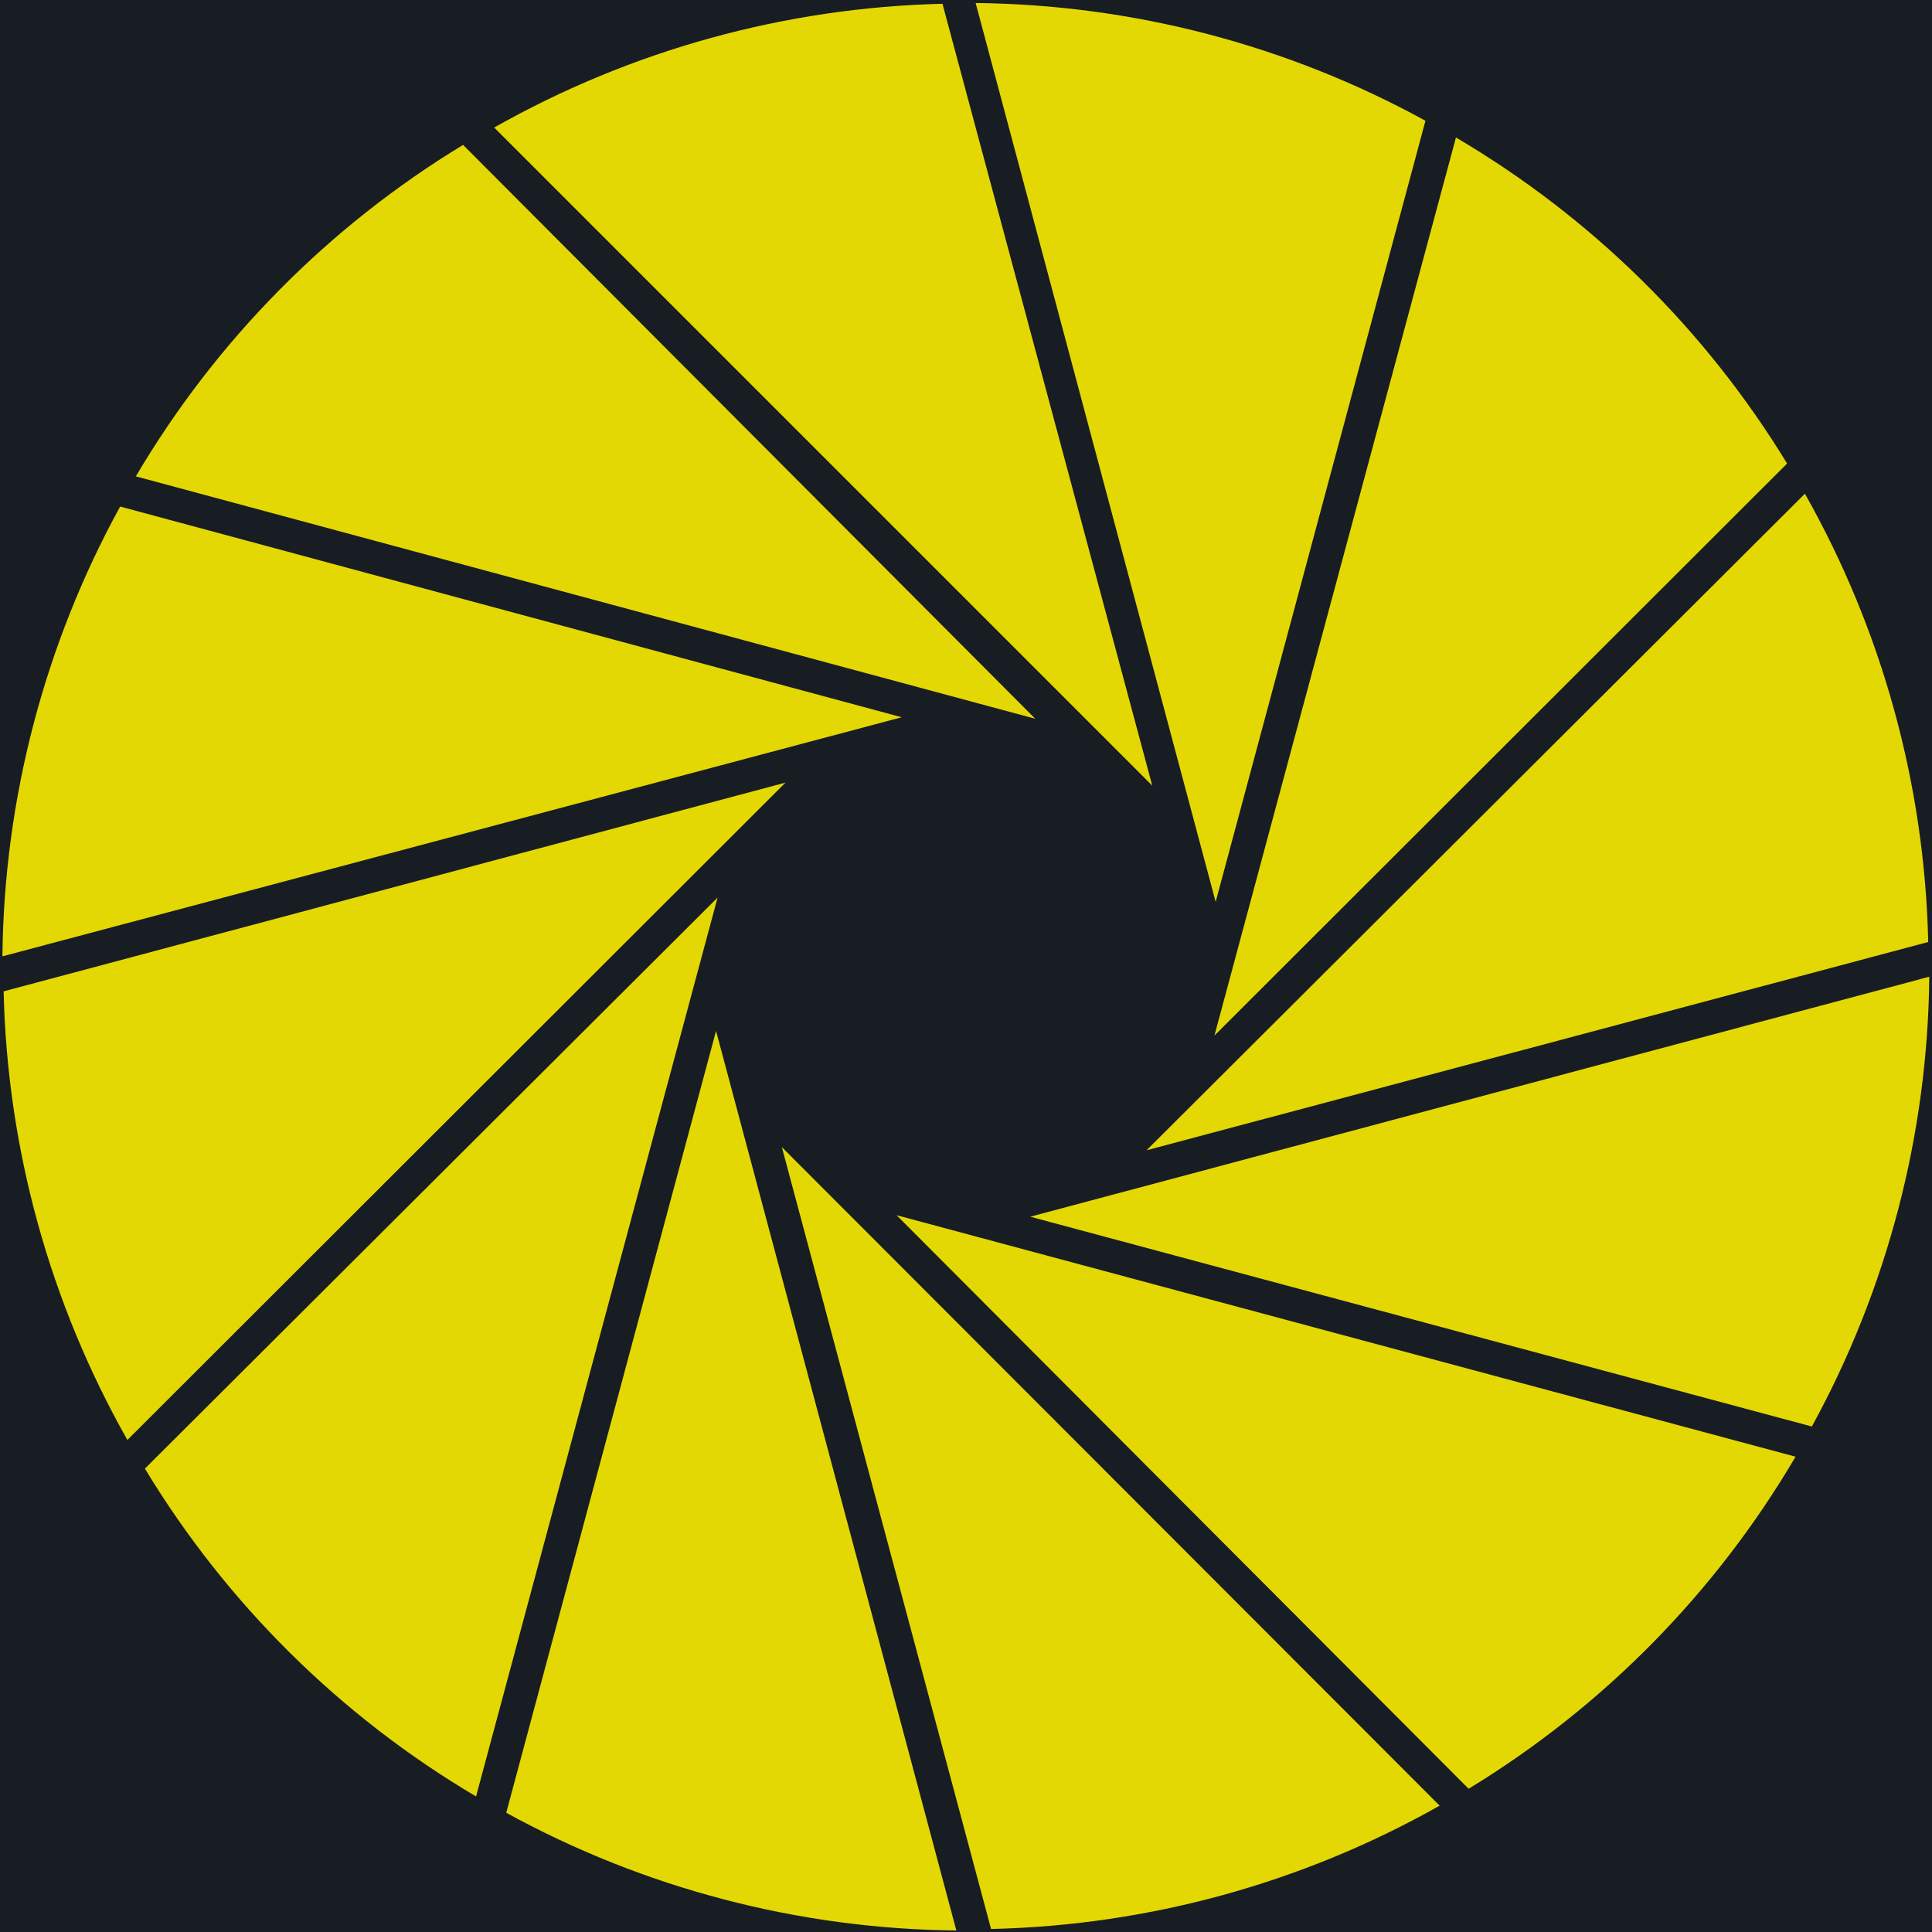
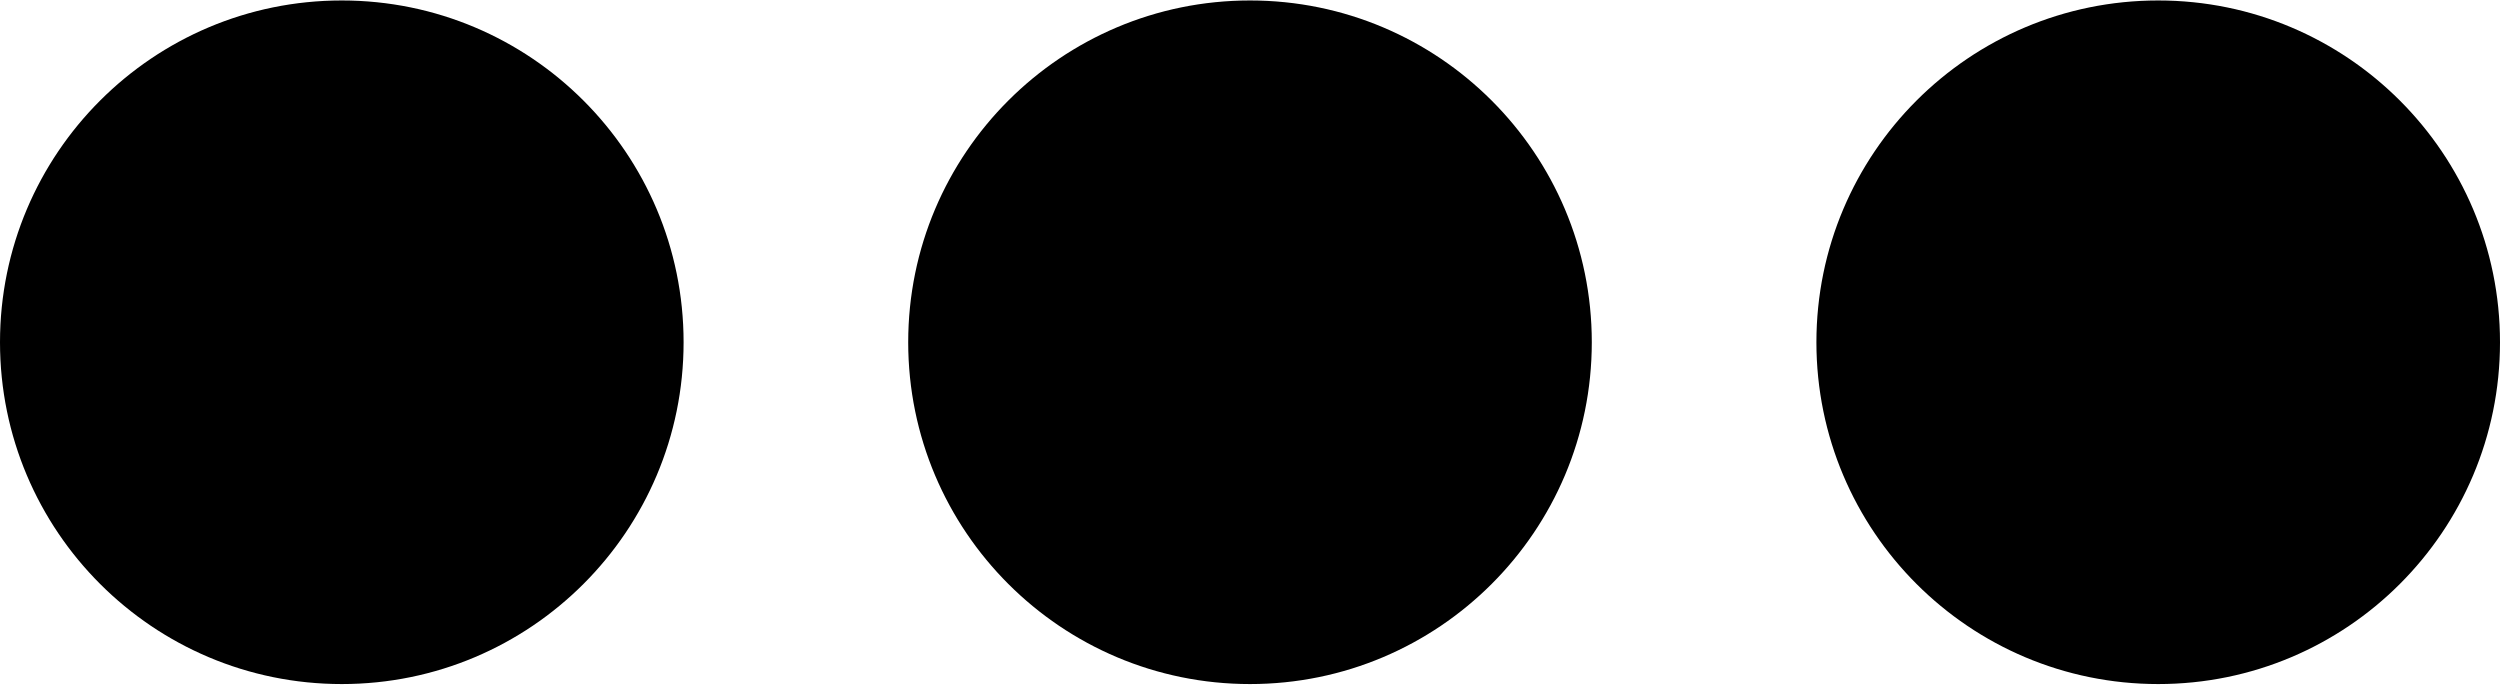
- <svg xmlns="http://www.w3.org/2000/svg" version="1.0" width="80px" height="80px" viewBox="0 0 128 128" xml:space="preserve">
-   <rect x="0" y="0" width="100%" height="100%" fill="#171D22" />
+ <svg xmlns="http://www.w3.org/2000/svg" version="1.0" width="252px" height="69px" viewBox="0 0 128 35" xml:space="preserve">
  <g>
-     <path d="M76.34 52.05l-43.6-43.6a63.42 63.42 0 0 1 29.7-8.2zm4.2 7.7L64.64.2A63.32 63.32 0 0 1 94.44 8zm-.08 8.86l16-59.5a63.32 63.32 0 0 1 21.94 21.6zm-4.5 7.6l43.62-43.5a63.32 63.32 0 0 1 8.17 29.7zm-7.7 4.4l59.56-15.9a63.32 63.32 0 0 1-7.78 29.8zm-8.86-.1l59.56 16a63.32 63.32 0 0 1-21.66 22zM51.8 76l43.58 43.63a63.32 63.32 0 0 1-29.72 8.17zm-4.36-7.7l15.92 59.6a63.32 63.32 0 0 1-29.82-7.8zm.1-8.83l-16 59.55A63.3 63.3 0 0 1 9.6 97.3zm4.5-7.62L8.44 95.4a63.32 63.32 0 0 1-8.2-29.72zm7.7-4.33L.16 63.36a63.32 63.32 0 0 1 7.8-29.8zm8.85.1L9 31.56A63.32 63.32 0 0 1 30.68 9.6z" fill="#e4d804" />
-     <animateTransform attributeName="transform" type="rotate" from="0 64 64" to="30 64 64" dur="500ms" repeatCount="indefinite" />
+     <circle fill="#000000" cx="17.5" cy="17.5" r="17.5" />
+     <animate attributeName="opacity" dur="2700ms" begin="0s" repeatCount="indefinite" keyTimes="0;0.167;0.5;0.668;1" values="0.3;1;1;0.3;0.3" />
+   </g>
+   <g>
+     <circle fill="#000000" cx="110.5" cy="17.5" r="17.5" />
+     <animate attributeName="opacity" dur="2700ms" begin="0s" repeatCount="indefinite" keyTimes="0;0.334;0.5;0.835;1" values="0.3;0.3;1;1;0.3" />
+   </g>
+   <g>
+     <circle fill="#000000" cx="64" cy="17.5" r="17.5" />
+     <animate attributeName="opacity" dur="2700ms" begin="0s" repeatCount="indefinite" keyTimes="0;0.167;0.334;0.668;0.835;1" values="0.3;0.3;1;1;0.3;0.3" />
  </g>
</svg>
